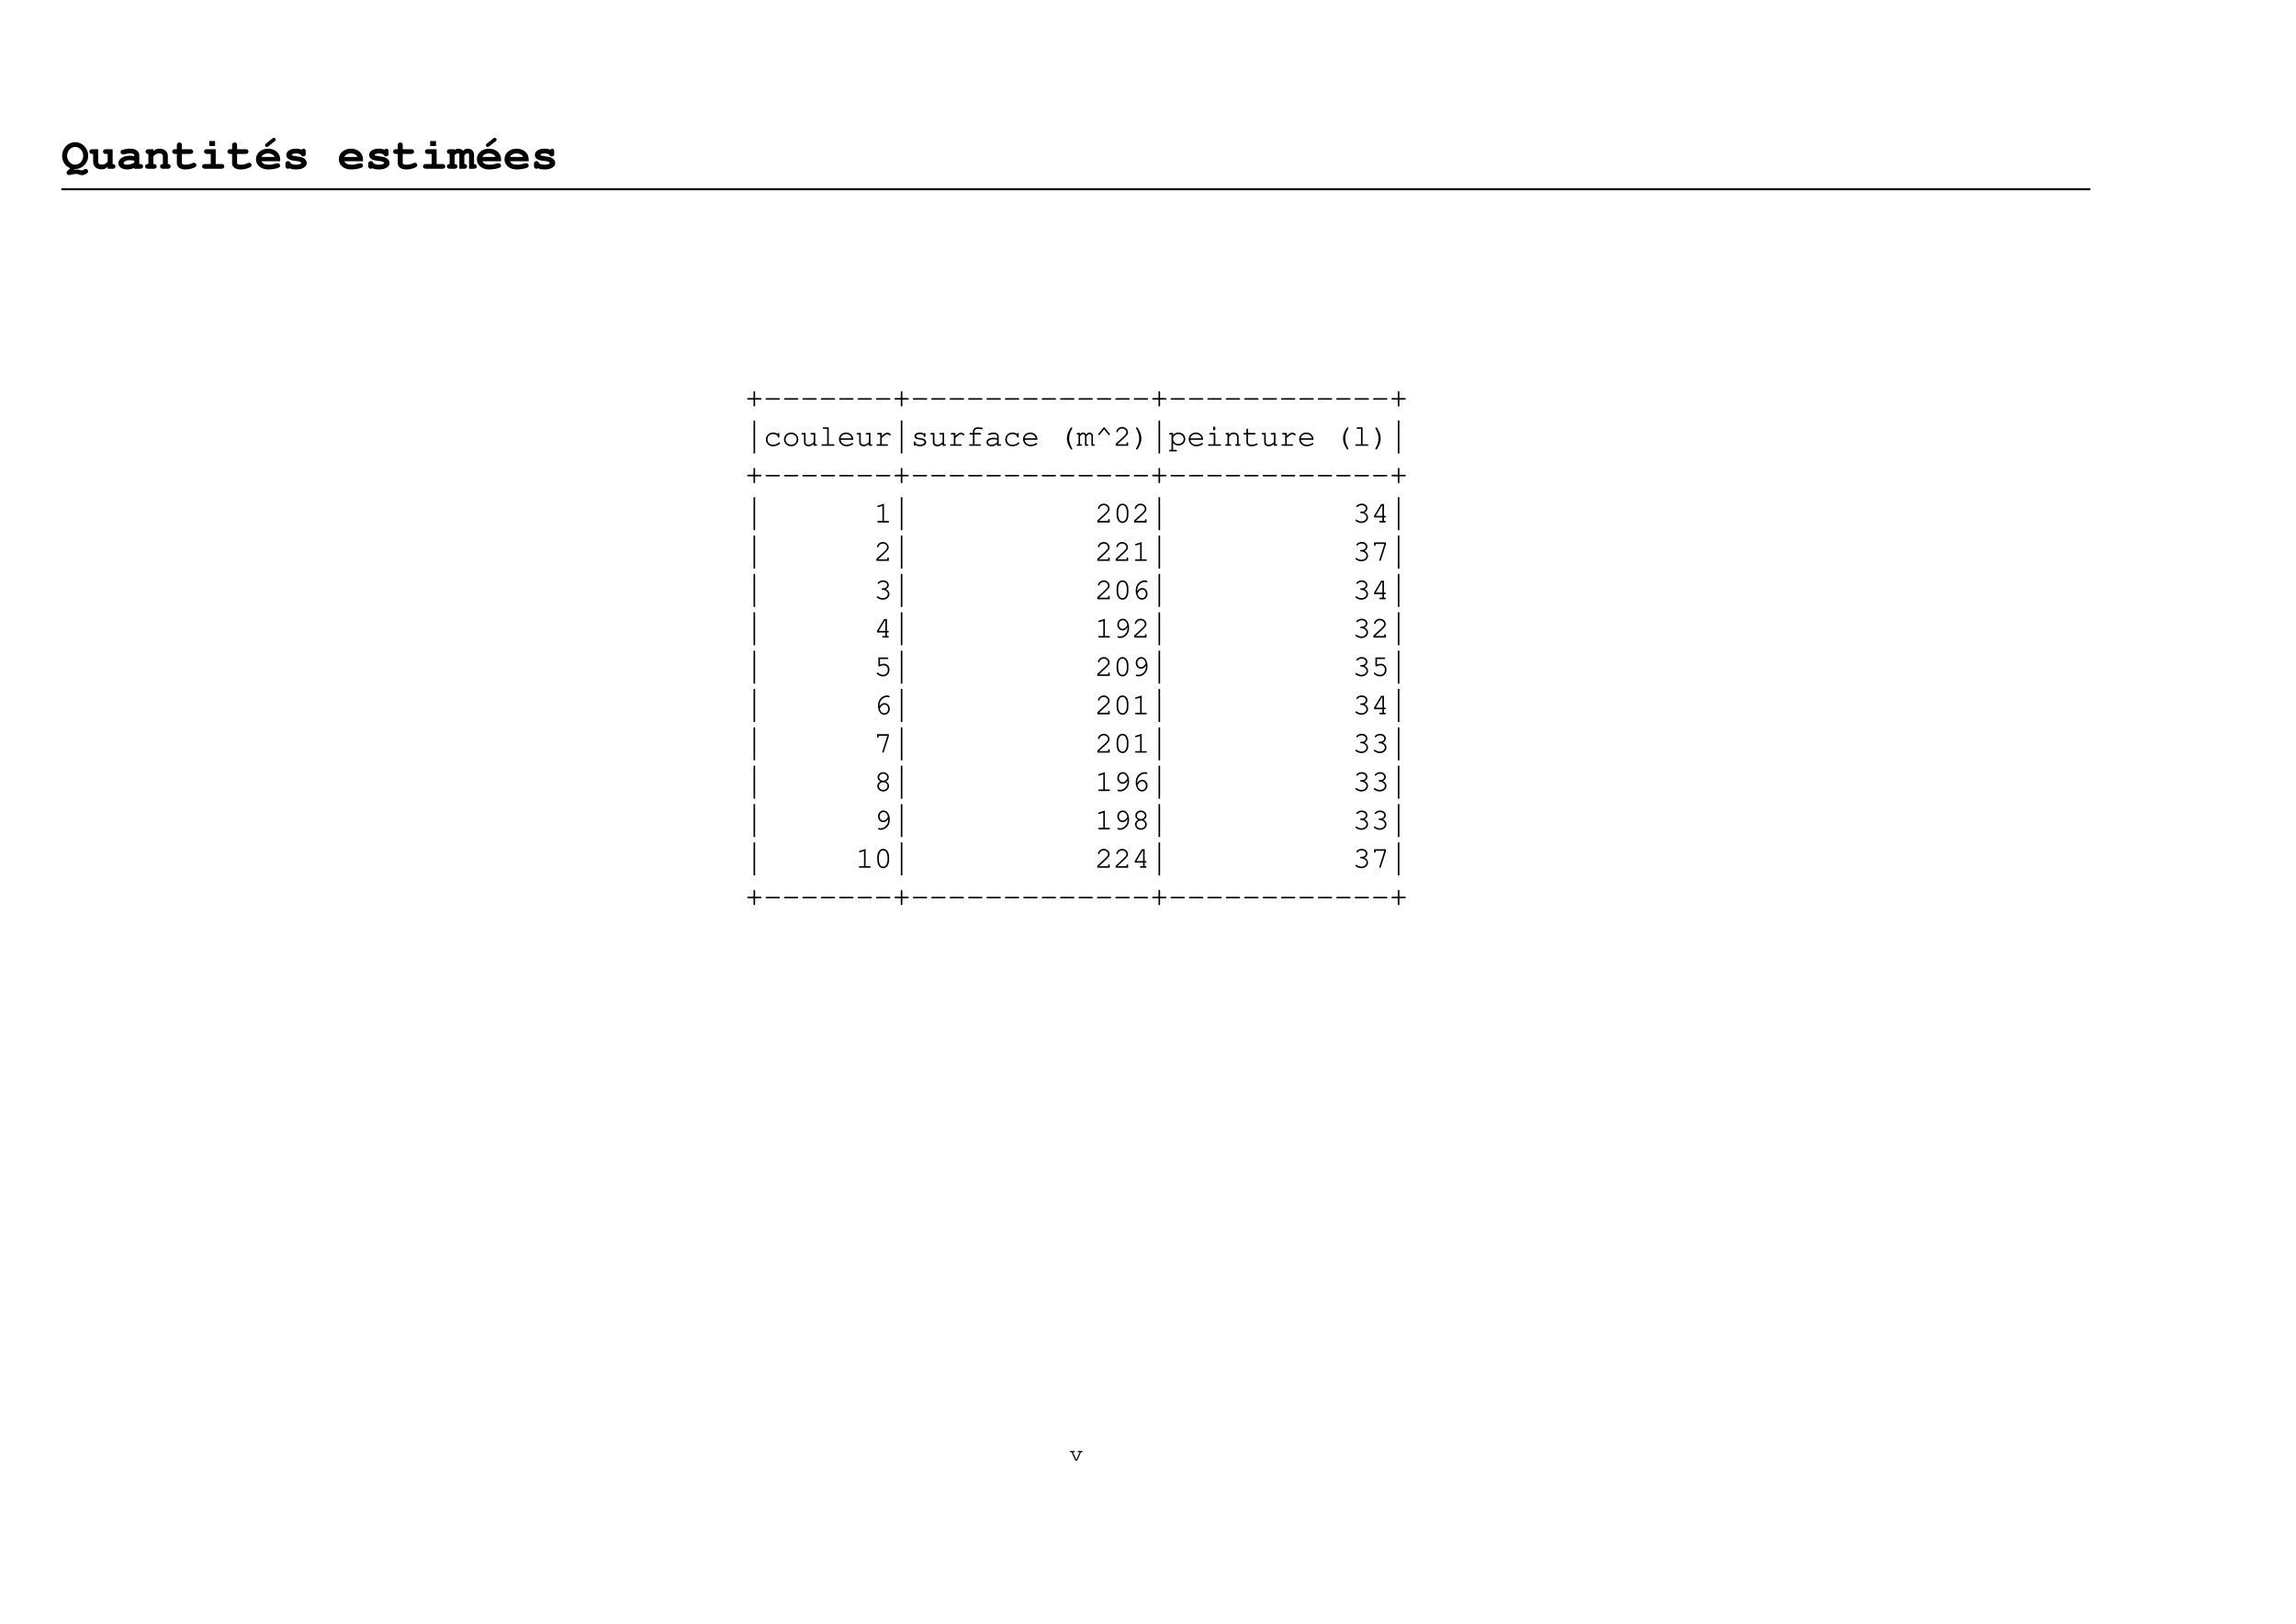
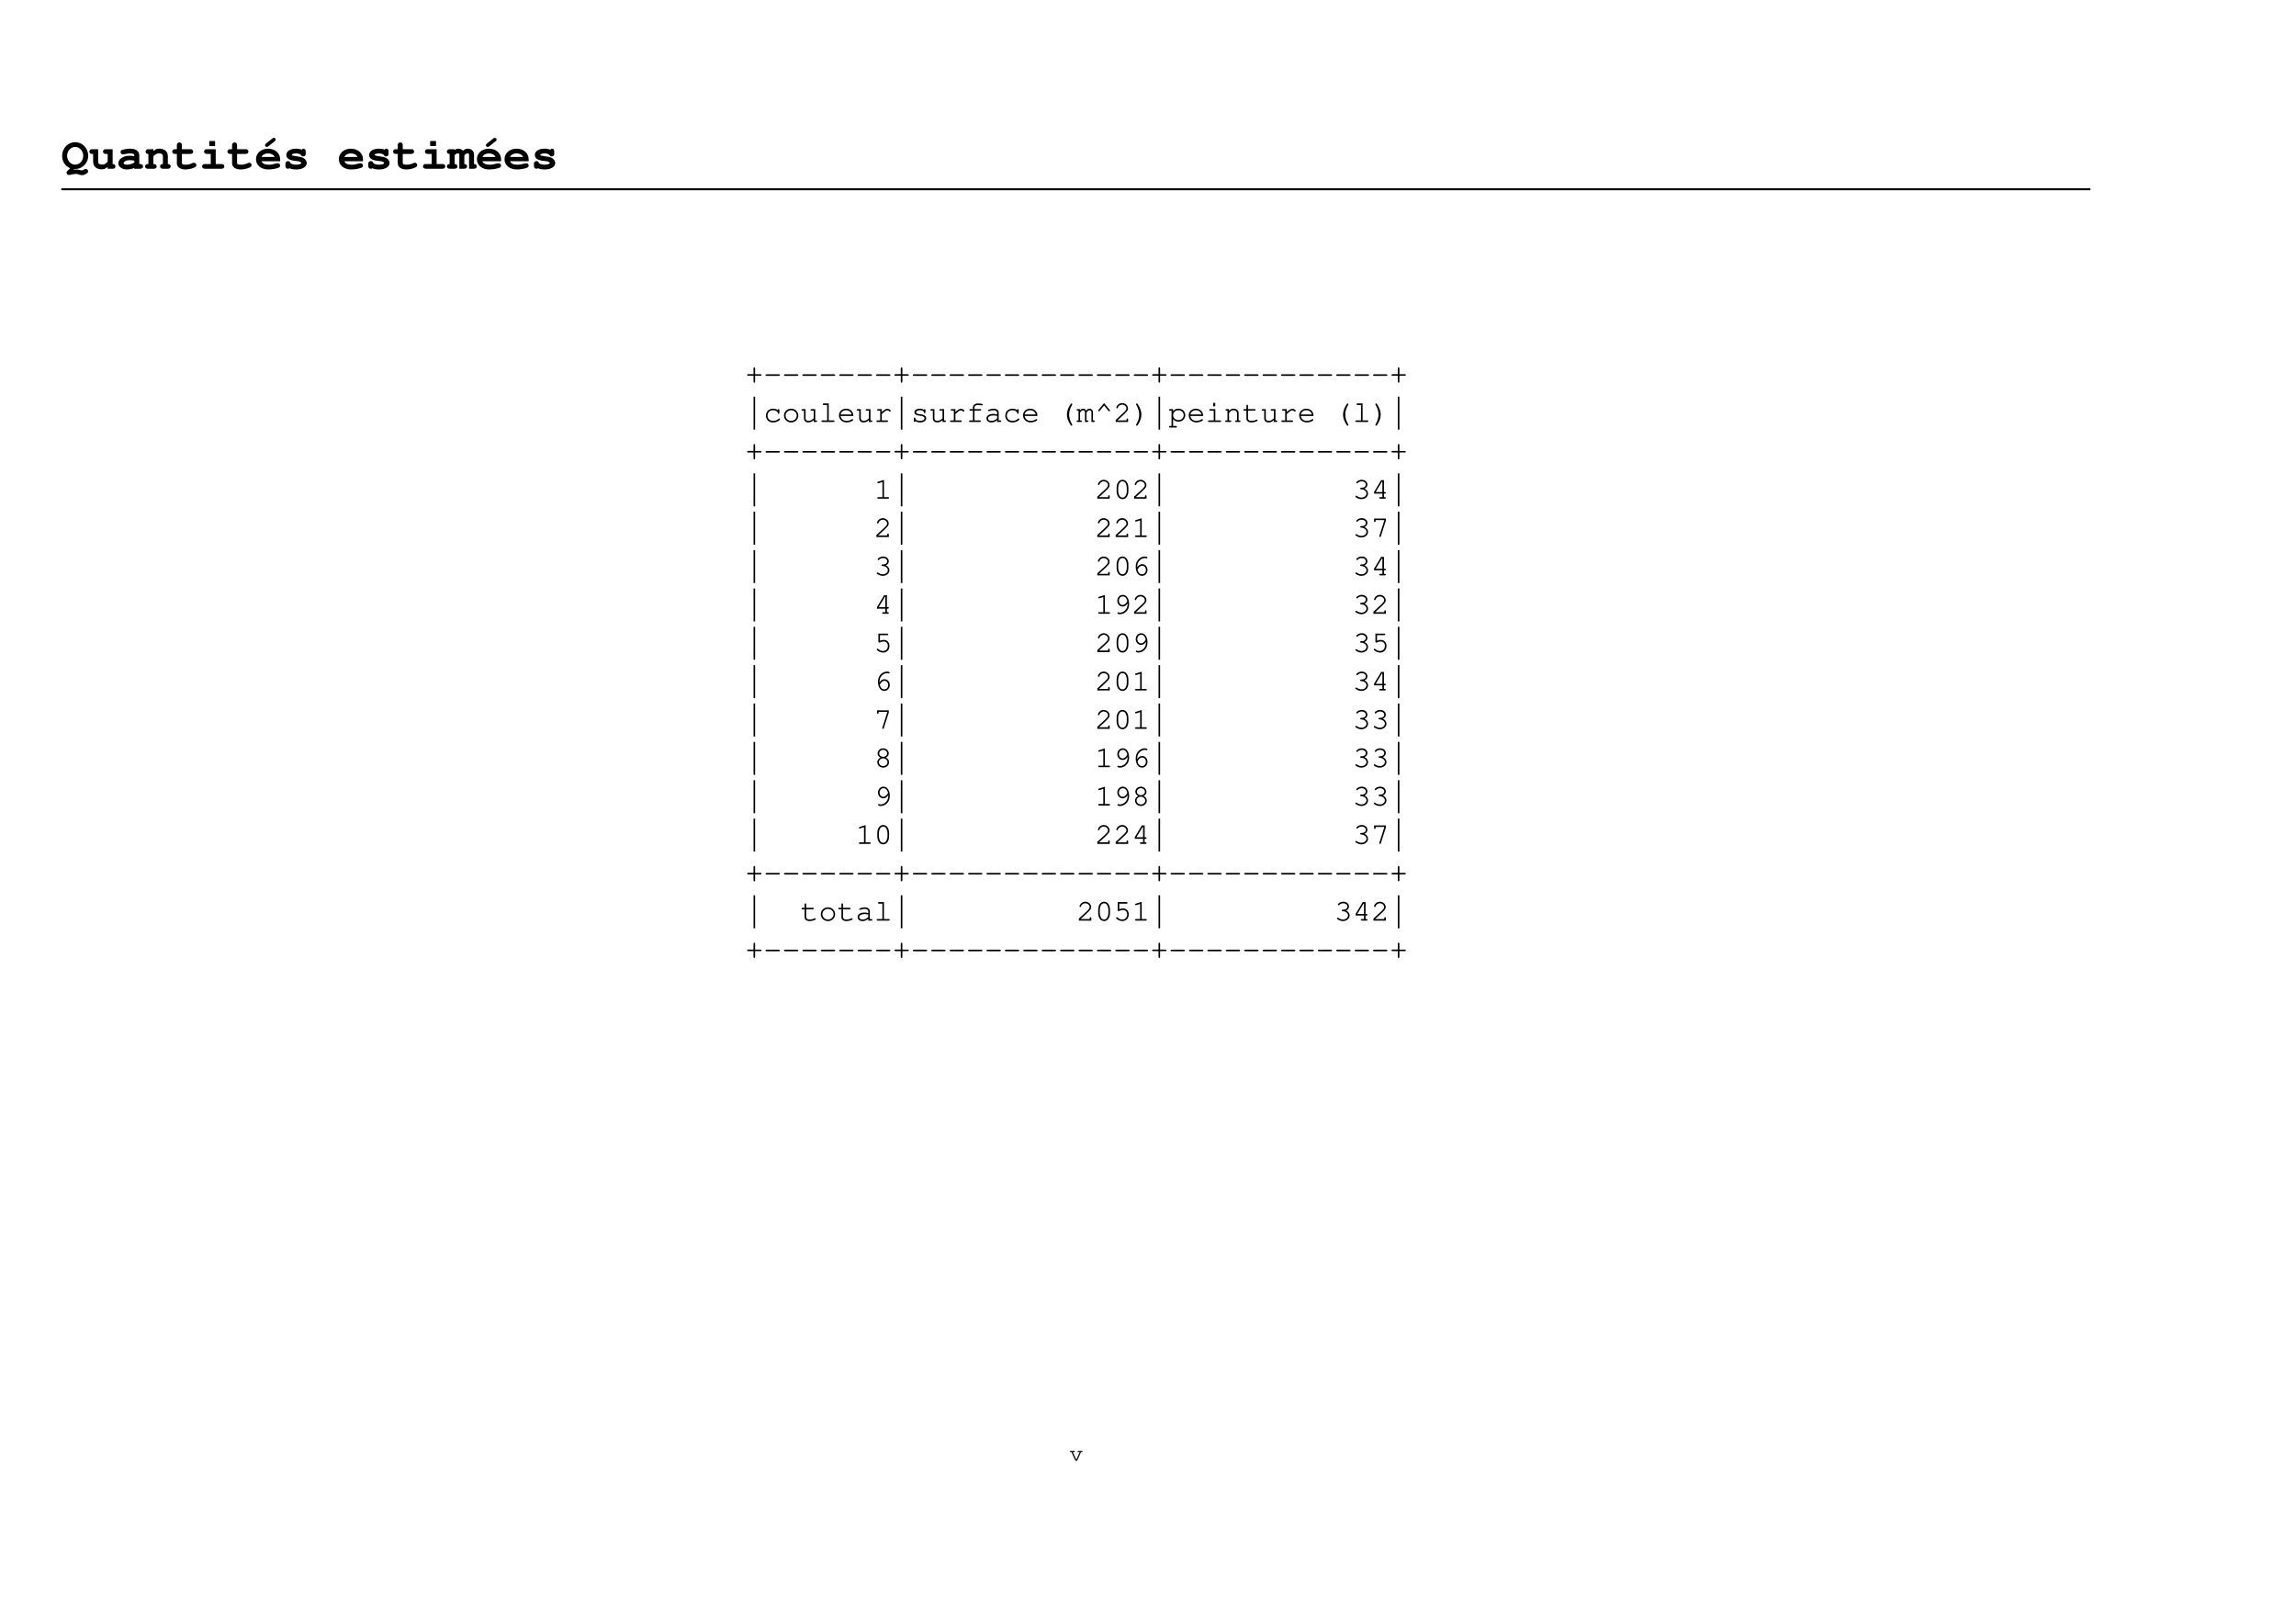
<svg xmlns="http://www.w3.org/2000/svg" width="297mm" height="210mm" id="svg6697" version="1.1">
  <defs id="defs7171" />
  <text x="526.173" y="714" font-size="11.25" id="text6703" style="font-style:normal;font-variant:normal;font-weight:normal;font-stretch:normal;font-size:11.25px;line-height:125%;font-family:Courier;-inkscape-font-specification:'Courier, Normal';text-align:center;writing-mode:lr;text-anchor:middle;">
    <tspan id="tspan36172">v</tspan>
  </text>
  <text text-anchor="start" font-family="Courier" font-weight="bold" font-size="22.5" transform="translate(30 82.5)" id="text6705" style="-inkscape-font-specification:'Courier, Bold';font-family:Courier;font-weight:bold;font-style:normal;font-stretch:normal;font-variant:normal;font-size:22.5px;text-anchor:start;text-align:start;writing-mode:lr;line-height:125%;">
    <tspan id="tspan19144">Quantités estimées</tspan>
  </text>
  <line x1="30" y1="92.5" x2="1022" y2="92.5" id="line6707" style="stroke:#000000" />
-   <flowRoot style="font-style:normal;font-variant:normal;font-weight:normal;font-stretch:normal;font-size:15px;line-height:125%;font-family:Courier;-inkscape-font-specification:'Courier, Normal';text-align:start;letter-spacing:0px;word-spacing:0px;writing-mode:lr-tb;text-anchor:start;fill:#000000;fill-opacity:1;stroke:none;stroke-width:1px;stroke-linecap:butt;stroke-linejoin:miter;stroke-opacity:1" id="flowRoot7235" xml:space="preserve" transform="translate(0,411.6994)">
+   <flowRoot style="font-style:normal;font-variant:normal;font-weight:normal;font-stretch:normal;font-size:15px;line-height:125%;font-family:Courier;-inkscape-font-specification:'Courier, Normal';text-align:start;letter-spacing:0px;word-spacing:0px;writing-mode:lr-tb;text-anchor:start;fill:#000000;fill-opacity:1;stroke:none;stroke-width:1px;stroke-linecap:butt;stroke-linejoin:miter;stroke-opacity:1" id="flowRoot7235" xml:space="preserve" transform="translate(0,425.8944)">
    <flowRegion id="flowRegion7237">
      <rect style="font-style:normal;font-variant:normal;font-weight:normal;font-stretch:normal;font-size:15px;line-height:125%;font-family:Courier;-inkscape-font-specification:'Courier, Normal';text-align:start;writing-mode:lr-tb;text-anchor:start" y="125" x="30" height="150" width="992" id="rect7239" />
    </flowRegion>
-     <flowPara id="flowPara19146">Ces quantités sont des estimations théoriques à prendre avec précaution. Les quantités réelles peuvent être supérieures à cause de petites variations des tailles des cabanes et des bandes, différents types de support, peinture perdue lors du nettoyage des outils, différence entre le rendement théorique et le rendement réel de la peinture, etc.</flowPara>
-     <flowPara id="flowPara19148" />
+     <flowPara id="flowPara11076">Ces quantités sont des estimations théoriques à prendre avec précaution. Les quantités réelles peuvent être supérieures dû à de petites variations des tailles des cabanes et des bandes, différents types de support, peinture perdue lors du nettoyage des outils, différence entre le rendement théorique et le rendement réel de la peinture, etc.</flowPara>
+     <flowPara id="flowPara11078" />
  </flowRoot>
-   <text xml:space="preserve" style="font-style:normal;font-variant:normal;font-weight:normal;font-stretch:normal;font-size:15px;line-height:125%;font-family:Courier;-inkscape-font-specification:'Courier, Normal';text-align:start;letter-spacing:0px;word-spacing:0px;writing-mode:lr-tb;text-anchor:start;fill:#000000;fill-opacity:1;stroke:none;stroke-width:1px;stroke-linecap:butt;stroke-linejoin:miter;stroke-opacity:1" x="364.284" y="199.17" id="text19150">
-     <tspan id="tspan19154" x="364.284" y="199.17">+-------+-------------+------------+</tspan>
-     <tspan id="tspan19156" x="364.284" y="217.92">|couleur|surface (m^2)|peinture (l)|</tspan>
-     <tspan id="tspan19158" x="364.284" y="236.67">+-------+-------------+------------+</tspan>
-     <tspan id="tspan19160" x="364.284" y="255.42">|      1|          202|          34|</tspan>
-     <tspan id="tspan19162" x="364.284" y="274.17">|      2|          221|          37|</tspan>
-     <tspan id="tspan19164" x="364.284" y="292.92">|      3|          206|          34|</tspan>
-     <tspan id="tspan19166" x="364.284" y="311.67">|      4|          192|          32|</tspan>
-     <tspan id="tspan19168" x="364.284" y="330.42">|      5|          209|          35|</tspan>
-     <tspan id="tspan19170" x="364.284" y="349.17">|      6|          201|          34|</tspan>
-     <tspan id="tspan19172" x="364.284" y="367.92">|      7|          201|          33|</tspan>
-     <tspan id="tspan19174" x="364.284" y="386.67">|      8|          196|          33|</tspan>
-     <tspan id="tspan19176" x="364.284" y="405.42">|      9|          198|          33|</tspan>
-     <tspan id="tspan19178" x="364.284" y="424.17">|     10|          224|          37|</tspan>
-     <tspan id="tspan19180" x="364.284" y="442.92">+-------+-------------+------------+</tspan>
-     <tspan id="tspan19182" x="364.284" y="461.67" />
+   <text xml:space="preserve" style="font-style:normal;font-variant:normal;font-weight:normal;font-stretch:normal;font-size:15px;line-height:125%;font-family:Courier;-inkscape-font-specification:'Courier, Normal';text-align:start;letter-spacing:0px;word-spacing:0px;writing-mode:lr-tb;text-anchor:start;fill:#000000;fill-opacity:1;stroke:none;stroke-width:1px;stroke-linecap:butt;stroke-linejoin:miter;stroke-opacity:1" x="364.284" y="187.517" id="text19150">
+     <tspan id="tspan11080" x="364.284" y="187.517">+-------+-------------+------------+</tspan>
+     <tspan id="tspan11082" x="364.284" y="206.267">|couleur|surface (m^2)|peinture (l)|</tspan>
+     <tspan id="tspan11084" x="364.284" y="225.017">+-------+-------------+------------+</tspan>
+     <tspan id="tspan11086" x="364.284" y="243.767">|      1|          202|          34|</tspan>
+     <tspan id="tspan11088" x="364.284" y="262.517">|      2|          221|          37|</tspan>
+     <tspan id="tspan11090" x="364.284" y="281.267">|      3|          206|          34|</tspan>
+     <tspan id="tspan11092" x="364.284" y="300.017">|      4|          192|          32|</tspan>
+     <tspan id="tspan11094" x="364.284" y="318.767">|      5|          209|          35|</tspan>
+     <tspan id="tspan11096" x="364.284" y="337.517">|      6|          201|          34|</tspan>
+     <tspan id="tspan11098" x="364.284" y="356.267">|      7|          201|          33|</tspan>
+     <tspan id="tspan11100" x="364.284" y="375.017">|      8|          196|          33|</tspan>
+     <tspan id="tspan11102" x="364.284" y="393.767">|      9|          198|          33|</tspan>
+     <tspan id="tspan11104" x="364.284" y="412.517">|     10|          224|          37|</tspan>
+     <tspan id="tspan11106" x="364.284" y="431.267">+-------+-------------+------------+</tspan>
+     <tspan id="tspan11108" x="364.284" y="450.017">|  total|         2051|         342|</tspan>
+     <tspan id="tspan11110" x="364.284" y="468.767">+-------+-------------+------------+</tspan>
+     <tspan id="tspan11112" x="364.284" y="487.517" />
+     <tspan id="tspan11114" x="364.284" y="506.268" />
  </text>
</svg>
